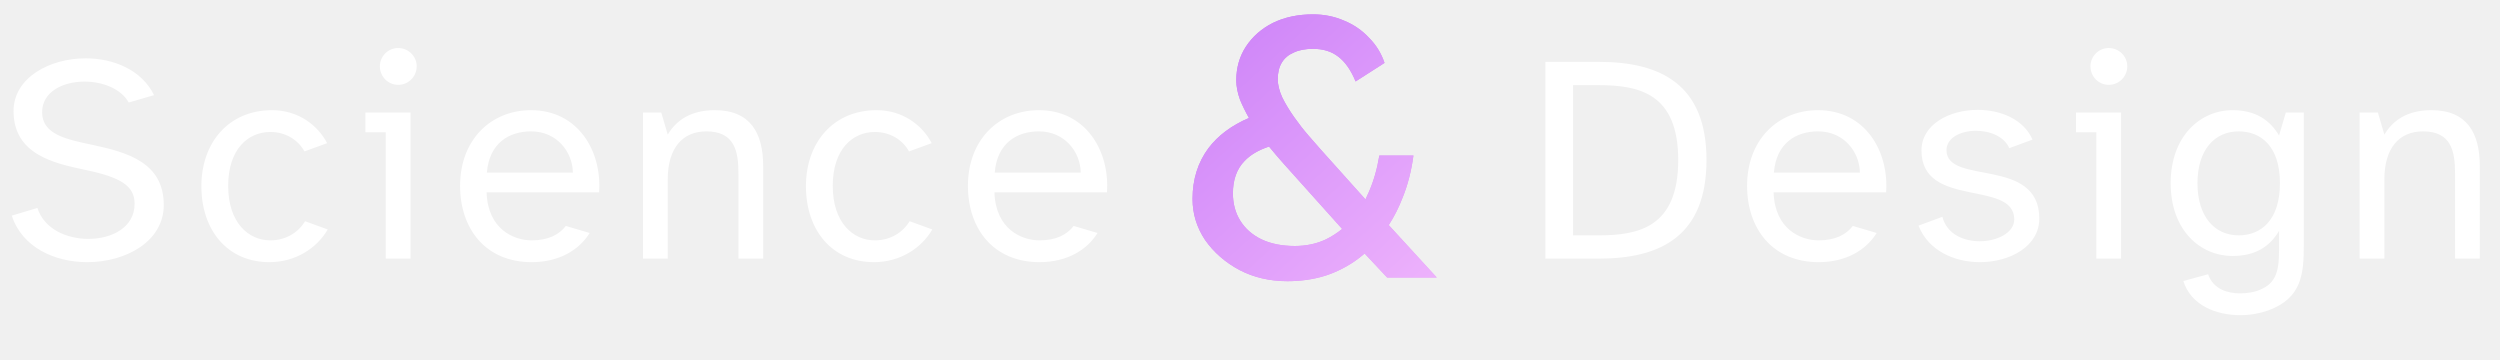
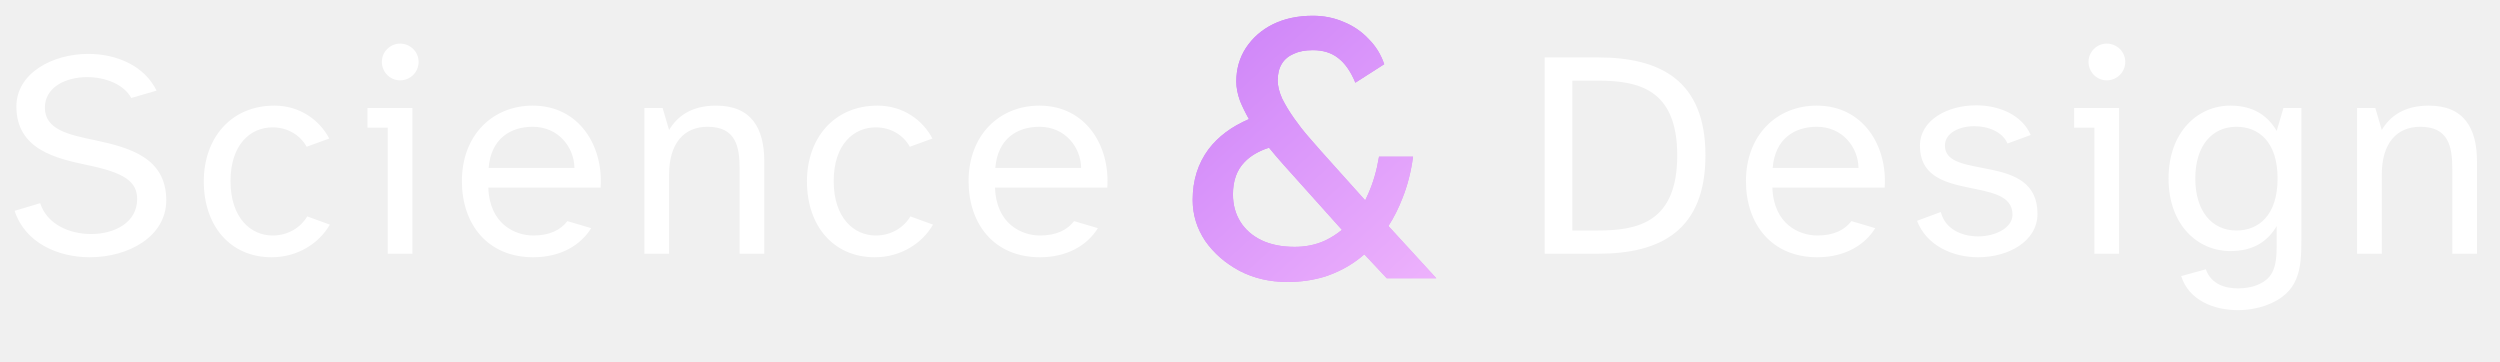
- <svg xmlns="http://www.w3.org/2000/svg" width="174" height="25" viewBox="0 0 174 25" fill="none">
-   <path fill-rule="evenodd" clip-rule="evenodd" d="M94.976 17.643L96.543 19.314H100L96.656 15.666C97.037 15.077 97.36 14.435 97.627 13.742C97.988 12.848 98.237 11.876 98.375 10.827H96.001C95.847 11.773 95.597 12.633 95.253 13.407C95.185 13.568 95.113 13.725 95.036 13.877L91.977 10.466C91.719 10.174 91.418 9.83 91.074 9.435C90.73 9.039 90.395 8.609 90.068 8.145C89.742 7.681 89.466 7.225 89.243 6.778C89.036 6.313 88.933 5.892 88.933 5.514C88.933 5.05 89.028 4.663 89.217 4.353C89.406 4.044 89.681 3.812 90.043 3.657C90.404 3.485 90.851 3.399 91.384 3.399C92.089 3.399 92.674 3.579 93.138 3.94C93.62 4.302 94.024 4.878 94.35 5.669L96.363 4.379C96.139 3.708 95.778 3.124 95.279 2.625C94.798 2.109 94.222 1.714 93.551 1.438C92.88 1.146 92.158 1 91.384 1C90.335 1 89.406 1.198 88.598 1.593C87.807 1.989 87.179 2.539 86.715 3.244C86.268 3.932 86.044 4.714 86.044 5.591C86.044 6.004 86.13 6.451 86.302 6.933C86.47 7.344 86.678 7.77 86.927 8.209C85.718 8.728 84.779 9.429 84.109 10.312C83.37 11.309 83 12.487 83 13.845C83 14.877 83.292 15.831 83.877 16.708C84.479 17.568 85.279 18.265 86.276 18.798C87.274 19.314 88.383 19.571 89.604 19.571C90.55 19.571 91.436 19.442 92.261 19.184C93.087 18.909 93.835 18.523 94.505 18.024C94.667 17.903 94.824 17.776 94.976 17.643ZM93.413 15.934L89.32 11.369C88.978 10.985 88.646 10.596 88.325 10.201C87.589 10.444 87.018 10.782 86.612 11.214C86.078 11.765 85.812 12.513 85.812 13.458C85.812 14.181 85.984 14.817 86.328 15.367C86.672 15.917 87.162 16.347 87.798 16.657C88.452 16.966 89.226 17.121 90.12 17.121C90.894 17.121 91.599 16.975 92.235 16.683C92.656 16.483 93.049 16.234 93.413 15.934Z" fill="url(#paint0_linear_469_12606)" />
-   <path fill-rule="evenodd" clip-rule="evenodd" d="M94.976 17.643L96.543 19.314H100L96.656 15.666C97.037 15.077 97.36 14.435 97.627 13.742C97.988 12.848 98.237 11.876 98.375 10.827H96.001C95.847 11.773 95.597 12.633 95.253 13.407C95.185 13.568 95.113 13.725 95.036 13.877L91.977 10.466C91.719 10.174 91.418 9.83 91.074 9.435C90.73 9.039 90.395 8.609 90.068 8.145C89.742 7.681 89.466 7.225 89.243 6.778C89.036 6.313 88.933 5.892 88.933 5.514C88.933 5.05 89.028 4.663 89.217 4.353C89.406 4.044 89.681 3.812 90.043 3.657C90.404 3.485 90.851 3.399 91.384 3.399C92.089 3.399 92.674 3.579 93.138 3.94C93.62 4.302 94.024 4.878 94.35 5.669L96.363 4.379C96.139 3.708 95.778 3.124 95.279 2.625C94.798 2.109 94.222 1.714 93.551 1.438C92.88 1.146 92.158 1 91.384 1C90.335 1 89.406 1.198 88.598 1.593C87.807 1.989 87.179 2.539 86.715 3.244C86.268 3.932 86.044 4.714 86.044 5.591C86.044 6.004 86.13 6.451 86.302 6.933C86.47 7.344 86.678 7.77 86.927 8.209C85.718 8.728 84.779 9.429 84.109 10.312C83.37 11.309 83 12.487 83 13.845C83 14.877 83.292 15.831 83.877 16.708C84.479 17.568 85.279 18.265 86.276 18.798C87.274 19.314 88.383 19.571 89.604 19.571C90.55 19.571 91.436 19.442 92.261 19.184C93.087 18.909 93.835 18.523 94.505 18.024C94.667 17.903 94.824 17.776 94.976 17.643ZM93.413 15.934L89.32 11.369C88.978 10.985 88.646 10.596 88.325 10.201C87.589 10.444 87.018 10.782 86.612 11.214C86.078 11.765 85.812 12.513 85.812 13.458C85.812 14.181 85.984 14.817 86.328 15.367C86.672 15.917 87.162 16.347 87.798 16.657C88.452 16.966 89.226 17.121 90.12 17.121C90.894 17.121 91.599 16.975 92.235 16.683C92.656 16.483 93.049 16.234 93.413 15.934Z" fill="white" fill-opacity="0.5" />
-   <path d="M0.82 15.007C1.538 17.221 3.813 18.246 6.068 18.246C8.754 18.246 11.398 16.811 11.398 14.269C11.398 11.296 8.835 10.6 6.457 10.087C4.592 9.697 2.932 9.349 2.932 7.811C2.932 6.377 4.387 5.679 5.883 5.679C7.134 5.679 8.425 6.171 8.959 7.135L10.722 6.622C9.861 4.859 7.893 4.06 5.965 4.06C3.444 4.06 0.943 5.413 0.943 7.729C0.943 10.743 3.752 11.358 5.863 11.809C8.466 12.342 9.368 12.957 9.368 14.187C9.368 15.827 7.79 16.627 6.15 16.627C4.654 16.627 3.075 15.95 2.603 14.474L0.82 15.007ZM18.751 18.246C20.555 18.246 22.052 17.282 22.81 15.97L21.232 15.396C20.781 16.155 19.92 16.729 18.813 16.729C17.296 16.729 15.881 15.499 15.881 12.937C15.881 10.374 17.275 9.185 18.813 9.185C19.858 9.185 20.74 9.718 21.191 10.538L22.769 9.964C22.113 8.713 20.76 7.668 18.936 7.668C15.922 7.668 14.016 9.923 14.016 12.957C14.016 16.032 15.84 18.246 18.751 18.246ZM25.434 7.832V9.206H26.849V18H28.571V7.832H25.434ZM27.71 5.905C28.427 5.905 29.001 5.331 29.001 4.614C29.001 3.917 28.427 3.342 27.71 3.342C27.013 3.342 26.439 3.917 26.439 4.614C26.439 5.331 27.013 5.905 27.71 5.905ZM37.003 18.246C38.91 18.246 40.303 17.405 41.041 16.216L39.381 15.725C38.91 16.34 38.151 16.729 37.003 16.729C35.752 16.729 33.949 15.95 33.867 13.387H41.697C41.903 10.476 40.201 7.668 36.962 7.668C34.174 7.668 32.022 9.718 32.022 12.937C32.022 15.93 33.805 18.246 37.003 18.246ZM36.962 9.144C38.766 9.144 39.852 10.579 39.873 12.014H33.887C34.051 9.964 35.425 9.144 36.962 9.144ZM44.753 7.832V18H46.475V12.486C46.475 10.312 47.5 9.144 49.161 9.144C51.129 9.144 51.395 10.518 51.395 12.075V18H53.117V11.563C53.117 9.246 52.215 7.668 49.755 7.668C48.033 7.668 47.049 8.406 46.475 9.37L46.024 7.832H44.753ZM60.828 18.246C62.633 18.246 64.129 17.282 64.888 15.97L63.309 15.396C62.858 16.155 61.997 16.729 60.89 16.729C59.373 16.729 57.959 15.499 57.959 12.937C57.959 10.374 59.352 9.185 60.89 9.185C61.935 9.185 62.817 9.718 63.268 10.538L64.847 9.964C64.191 8.713 62.837 7.668 61.013 7.668C57.999 7.668 56.093 9.923 56.093 12.957C56.093 16.032 57.917 18.246 60.828 18.246ZM72.35 18.246C74.256 18.246 75.65 17.405 76.388 16.216L74.728 15.725C74.256 16.34 73.498 16.729 72.35 16.729C71.099 16.729 69.295 15.95 69.213 13.387H77.044C77.249 10.476 75.547 7.668 72.308 7.668C69.52 7.668 67.368 9.718 67.368 12.937C67.368 15.93 69.151 18.246 72.35 18.246ZM72.308 9.144C74.112 9.144 75.199 10.579 75.219 12.014H69.234C69.397 9.964 70.771 9.144 72.308 9.144Z" fill="white" />
-   <path d="M107.558 18H111.289C115.635 18 118.772 16.381 118.772 11.133C118.772 5.926 115.635 4.306 111.289 4.306H107.558V18ZM109.485 5.926H111.248C114.077 5.926 116.804 6.5 116.804 11.133C116.804 15.806 114.077 16.381 111.248 16.381H109.485V5.926ZM126.579 18.246C128.485 18.246 129.879 17.405 130.617 16.216L128.957 15.725C128.485 16.34 127.727 16.729 126.579 16.729C125.328 16.729 123.524 15.95 123.442 13.387H131.273C131.478 10.476 129.777 7.668 126.538 7.668C123.75 7.668 121.597 9.718 121.597 12.937C121.597 15.93 123.381 18.246 126.579 18.246ZM126.538 9.144C128.342 9.144 129.428 10.579 129.449 12.014H123.463C123.627 9.964 125 9.144 126.538 9.144ZM133.53 15.704C134.206 17.447 136.031 18.246 137.794 18.246C139.905 18.246 141.935 17.139 141.935 15.212C141.935 10.886 135.477 12.916 135.477 10.456C135.477 9.575 136.482 9.103 137.527 9.103C138.491 9.103 139.495 9.492 139.844 10.312L141.463 9.718C140.848 8.303 139.249 7.647 137.65 7.647C135.682 7.647 133.735 8.652 133.735 10.476C133.735 14.536 140.192 12.486 140.192 15.274C140.192 16.196 139.003 16.791 137.794 16.791C136.666 16.791 135.498 16.299 135.19 15.089L133.53 15.704ZM144.491 7.832V9.206H145.906V18H147.628V7.832H144.491ZM146.767 5.905C147.484 5.905 148.058 5.331 148.058 4.614C148.058 3.917 147.484 3.342 146.767 3.342C146.07 3.342 145.496 3.917 145.496 4.614C145.496 5.331 146.07 5.905 146.767 5.905ZM155.383 17.816C157.003 17.816 157.987 17.139 158.622 16.073V17.426C158.622 19.087 158.315 19.825 157.064 20.255C156.88 20.317 156.429 20.419 155.916 20.419C155.076 20.419 154.051 20.152 153.682 19.087L151.96 19.558C152.493 21.259 154.256 21.936 155.916 21.936C156.613 21.936 157.29 21.813 157.864 21.608C160.221 20.747 160.344 19.046 160.344 17.037V7.832H159.094L158.622 9.431C157.987 8.365 157.003 7.668 155.383 7.668C153.128 7.668 151.078 9.492 151.078 12.752C151.078 16.012 153.128 17.816 155.383 17.816ZM155.814 9.144C157.351 9.144 158.684 10.169 158.684 12.752C158.684 15.335 157.351 16.381 155.814 16.381C154.133 16.381 152.944 15.069 152.944 12.752C152.944 10.435 154.133 9.144 155.814 9.144ZM164.23 7.832V18H165.952V12.486C165.952 10.312 166.977 9.144 168.638 9.144C170.606 9.144 170.872 10.518 170.872 12.075V18H172.594V11.563C172.594 9.246 171.692 7.668 169.232 7.668C167.51 7.668 166.526 8.406 165.952 9.37L165.501 7.832H164.23Z" fill="white" />
+ <svg xmlns="http://www.w3.org/2000/svg" width="436" height="63" viewBox="0 0 436 63" fill="none">
+   <path fill-rule="evenodd" clip-rule="evenodd" d="M237.94 44.358L241.858 48.534H250.5L242.141 39.416C243.092 37.941 243.9 36.338 244.567 34.605C245.47 32.37 246.093 29.941 246.437 27.319H240.504C240.117 29.683 239.493 31.832 238.634 33.767C238.463 34.171 238.282 34.563 238.091 34.943L230.443 26.416C229.798 25.685 229.046 24.825 228.186 23.836C227.326 22.848 226.488 21.773 225.671 20.612C224.854 19.451 224.166 18.312 223.607 17.194C223.091 16.034 222.833 14.98 222.833 14.035C222.833 12.874 223.07 11.907 223.542 11.133C224.015 10.359 224.703 9.779 225.606 9.392C226.509 8.962 227.627 8.747 228.96 8.747C230.723 8.747 232.184 9.198 233.345 10.101C234.549 11.004 235.559 12.444 236.376 14.422L241.407 11.197C240.848 9.521 239.945 8.059 238.698 6.812C237.494 5.523 236.054 4.534 234.377 3.846C232.7 3.115 230.895 2.75 228.96 2.75C226.337 2.75 224.015 3.244 221.995 4.233C220.017 5.222 218.448 6.598 217.287 8.36C216.169 10.08 215.61 12.036 215.61 14.228C215.61 15.26 215.825 16.378 216.255 17.581C216.674 18.611 217.195 19.674 217.818 20.772C214.796 22.069 212.448 23.822 210.773 26.029C208.924 28.522 208 31.467 208 34.863C208 37.443 208.731 39.828 210.193 42.021C211.698 44.17 213.697 45.911 216.19 47.244C218.684 48.534 221.457 49.179 224.51 49.179C226.875 49.179 229.089 48.856 231.153 48.211C233.216 47.523 235.086 46.556 236.763 45.309C237.167 45.007 237.56 44.689 237.94 44.358ZM234.032 40.086L223.8 28.673C222.944 27.713 222.115 26.74 221.312 25.754C219.473 26.36 218.045 27.204 217.029 28.286C215.696 29.661 215.03 31.531 215.03 33.896C215.03 35.701 215.46 37.292 216.319 38.668C217.179 40.043 218.405 41.118 219.995 41.892C221.629 42.666 223.564 43.053 225.8 43.053C227.734 43.053 229.497 42.687 231.088 41.956C232.141 41.458 233.122 40.834 234.032 40.086Z" fill="url(#paint0_linear_469_12606)" />
+   <path fill-rule="evenodd" clip-rule="evenodd" d="M237.94 44.358L241.858 48.534H250.5L242.141 39.416C243.092 37.941 243.9 36.338 244.567 34.605C245.47 32.37 246.093 29.941 246.437 27.319H240.504C240.117 29.683 239.493 31.832 238.634 33.767C238.463 34.171 238.282 34.563 238.091 34.943L230.443 26.416C229.798 25.685 229.046 24.825 228.186 23.836C227.326 22.848 226.488 21.773 225.671 20.612C224.854 19.451 224.166 18.312 223.607 17.194C223.091 16.034 222.833 14.98 222.833 14.035C222.833 12.874 223.07 11.907 223.542 11.133C224.015 10.359 224.703 9.779 225.606 9.392C226.509 8.962 227.627 8.747 228.96 8.747C230.723 8.747 232.184 9.198 233.345 10.101C234.549 11.004 235.559 12.444 236.376 14.422L241.407 11.197C240.848 9.521 239.945 8.059 238.698 6.812C237.494 5.523 236.054 4.534 234.377 3.846C232.7 3.115 230.895 2.75 228.96 2.75C226.337 2.75 224.015 3.244 221.995 4.233C220.017 5.222 218.448 6.598 217.287 8.36C216.169 10.08 215.61 12.036 215.61 14.228C215.61 15.26 215.825 16.378 216.255 17.581C216.674 18.611 217.195 19.674 217.818 20.772C214.796 22.069 212.448 23.822 210.773 26.029C208.924 28.522 208 31.467 208 34.863C208 37.443 208.731 39.828 210.193 42.021C211.698 44.17 213.697 45.911 216.19 47.244C218.684 48.534 221.457 49.179 224.51 49.179C226.875 49.179 229.089 48.856 231.153 48.211C233.216 47.523 235.086 46.556 236.763 45.309C237.167 45.007 237.56 44.689 237.94 44.358ZM234.032 40.086L223.8 28.673C222.944 27.713 222.115 26.74 221.312 25.754C219.473 26.36 218.045 27.204 217.029 28.286C215.696 29.661 215.03 31.531 215.03 33.896C215.03 35.701 215.46 37.292 216.319 38.668C217.179 40.043 218.405 41.118 219.995 41.892C221.629 42.666 223.564 43.053 225.8 43.053C227.734 43.053 229.497 42.687 231.088 41.956C232.141 41.458 233.122 40.834 234.032 40.086Z" fill="white" fill-opacity="0.5" />
+   <path d="M2.55 36.767L7.009 35.435C8.188 39.125 12.134 40.816 15.875 40.816C19.975 40.816 23.921 38.818 23.921 34.718C23.921 31.642 21.666 30.105 15.158 28.773C9.879 27.645 2.857 26.108 2.857 18.574C2.857 12.783 9.11 9.4 15.414 9.4C20.231 9.4 25.151 11.399 27.304 15.806L22.896 17.087C21.564 14.679 18.335 13.449 15.209 13.449C11.467 13.449 7.829 15.191 7.829 18.779C7.829 22.622 11.98 23.494 16.644 24.468C22.589 25.749 28.995 27.491 28.995 34.922C28.995 41.278 22.384 44.865 15.67 44.865C10.033 44.865 4.344 42.303 2.55 36.767ZM47.379 44.865C40.101 44.865 35.54 39.33 35.54 31.642C35.54 24.058 40.306 18.42 47.84 18.42C52.401 18.42 55.783 21.034 57.423 24.16L53.477 25.595C52.35 23.545 50.146 22.212 47.532 22.212C43.688 22.212 40.203 25.185 40.203 31.591C40.203 37.998 43.74 41.072 47.532 41.072C50.3 41.072 52.452 39.638 53.58 37.741L57.526 39.176C55.63 42.456 51.889 44.865 47.379 44.865ZM64.086 18.83H71.927V44.25H67.622V22.264H64.086V18.83ZM69.775 14.012C68.032 14.012 66.597 12.578 66.597 10.784C66.597 9.041 68.032 7.606 69.775 7.606C71.569 7.606 73.004 9.041 73.004 10.784C73.004 12.578 71.569 14.012 69.775 14.012ZM93.007 44.865C85.013 44.865 80.554 39.074 80.554 31.591C80.554 23.545 85.935 18.42 92.905 18.42C101.002 18.42 105.256 25.441 104.744 32.719H85.166C85.371 39.125 89.881 41.072 93.007 41.072C95.877 41.072 97.774 40.099 98.953 38.561L103.104 39.791C101.259 42.764 97.774 44.865 93.007 44.865ZM92.905 22.11C89.061 22.11 85.627 24.16 85.218 29.285H100.182C100.131 25.698 97.415 22.11 92.905 22.11ZM112.383 18.83H115.561L116.688 22.674C118.123 20.265 120.583 18.42 124.888 18.42C131.038 18.42 133.293 22.366 133.293 28.157V44.25H128.988V29.439C128.988 25.544 128.322 22.11 123.402 22.11C119.251 22.11 116.688 25.031 116.688 30.464V44.25H112.383V18.83ZM152.571 44.865C145.294 44.865 140.732 39.33 140.732 31.642C140.732 24.058 145.499 18.42 153.032 18.42C157.594 18.42 160.976 21.034 162.616 24.16L158.67 25.595C157.542 23.545 155.339 22.212 152.725 22.212C148.881 22.212 145.396 25.185 145.396 31.591C145.396 37.998 148.932 41.072 152.725 41.072C155.492 41.072 157.645 39.638 158.772 37.741L162.719 39.176C160.822 42.456 157.081 44.865 152.571 44.865ZM181.374 44.865C173.379 44.865 168.92 39.074 168.92 31.591C168.92 23.545 174.301 18.42 181.271 18.42C189.369 18.42 193.622 25.441 193.11 32.719H173.532C173.737 39.125 178.247 41.072 181.374 41.072C184.244 41.072 186.14 40.099 187.319 38.561L191.47 39.791C189.625 42.764 186.14 44.865 181.374 44.865ZM181.271 22.11C177.427 22.11 173.994 24.16 173.584 29.285H188.549C188.497 25.698 185.781 22.11 181.271 22.11Z" fill="white" />
+   <path d="M269.395 44.25V10.015H278.723C289.588 10.015 297.429 14.064 297.429 27.081C297.429 40.201 289.588 44.25 278.723 44.25H269.395ZM274.213 14.064V40.201H278.62C285.693 40.201 292.509 38.766 292.509 27.081C292.509 15.499 285.693 14.064 278.62 14.064H274.213ZM316.947 44.865C308.952 44.865 304.494 39.074 304.494 31.591C304.494 23.545 309.875 18.42 316.845 18.42C324.942 18.42 329.196 25.441 328.684 32.719H309.106C309.311 39.125 313.821 41.072 316.947 41.072C319.817 41.072 321.714 40.099 322.892 38.561L327.044 39.791C325.199 42.764 321.714 44.865 316.947 44.865ZM316.845 22.11C313.001 22.11 309.567 24.16 309.157 29.285H324.122C324.071 25.698 321.355 22.11 316.845 22.11ZM334.324 38.51L338.476 36.972C339.244 39.996 342.166 41.226 344.984 41.226C348.008 41.226 350.981 39.74 350.981 37.434C350.981 30.464 334.837 35.589 334.837 25.441C334.837 20.88 339.706 18.369 344.626 18.369C348.623 18.369 352.621 20.009 354.158 23.545L350.109 25.031C349.238 22.981 346.727 22.008 344.318 22.008C341.704 22.008 339.193 23.186 339.193 25.39C339.193 31.54 355.337 26.466 355.337 37.28C355.337 42.097 350.263 44.865 344.984 44.865C340.577 44.865 336.016 42.866 334.324 38.51ZM361.728 18.83H369.569V44.25H365.264V22.264H361.728V18.83ZM367.417 14.012C365.674 14.012 364.239 12.578 364.239 10.784C364.239 9.041 365.674 7.606 367.417 7.606C369.21 7.606 370.645 9.041 370.645 10.784C370.645 12.578 369.21 14.012 367.417 14.012ZM388.958 43.789C383.321 43.789 378.196 39.279 378.196 31.13C378.196 22.981 383.321 18.42 388.958 18.42C393.007 18.42 395.467 20.163 397.056 22.828L398.234 18.83H401.361V41.841C401.361 46.864 401.053 51.117 395.159 53.27C393.724 53.782 392.033 54.09 390.291 54.09C386.139 54.09 381.732 52.399 380.399 48.145L384.704 46.966C385.627 49.631 388.189 50.297 390.291 50.297C391.572 50.297 392.699 50.041 393.161 49.888C396.287 48.811 397.056 46.966 397.056 42.815V39.432C395.467 42.097 393.007 43.789 388.958 43.789ZM390.034 22.11C385.832 22.11 382.859 25.339 382.859 31.13C382.859 36.921 385.832 40.201 390.034 40.201C393.878 40.201 397.209 37.587 397.209 31.13C397.209 24.672 393.878 22.11 390.034 22.11ZM411.076 18.83H414.254L415.381 22.674C416.816 20.265 419.276 18.42 423.581 18.42C429.731 18.42 431.986 22.366 431.986 28.157V44.25H427.681V29.439C427.681 25.544 427.015 22.11 422.095 22.11C417.944 22.11 415.381 25.031 415.381 30.464V44.25H411.076V18.83Z" fill="white" />
  <defs>
-     <linearGradient id="paint0_linear_469_12606" x1="82.344" y1="1" x2="99.368" y2="19.573" gradientUnits="userSpaceOnUse">
+     <linearGradient id="paint0_linear_469_12606" x1="206.361" y1="2.75" x2="248.92" y2="49.184" gradientUnits="userSpaceOnUse">
      <stop stop-color="#9600F1" />
      <stop offset="1" stop-color="#DA63F8" />
    </linearGradient>
  </defs>
</svg>
